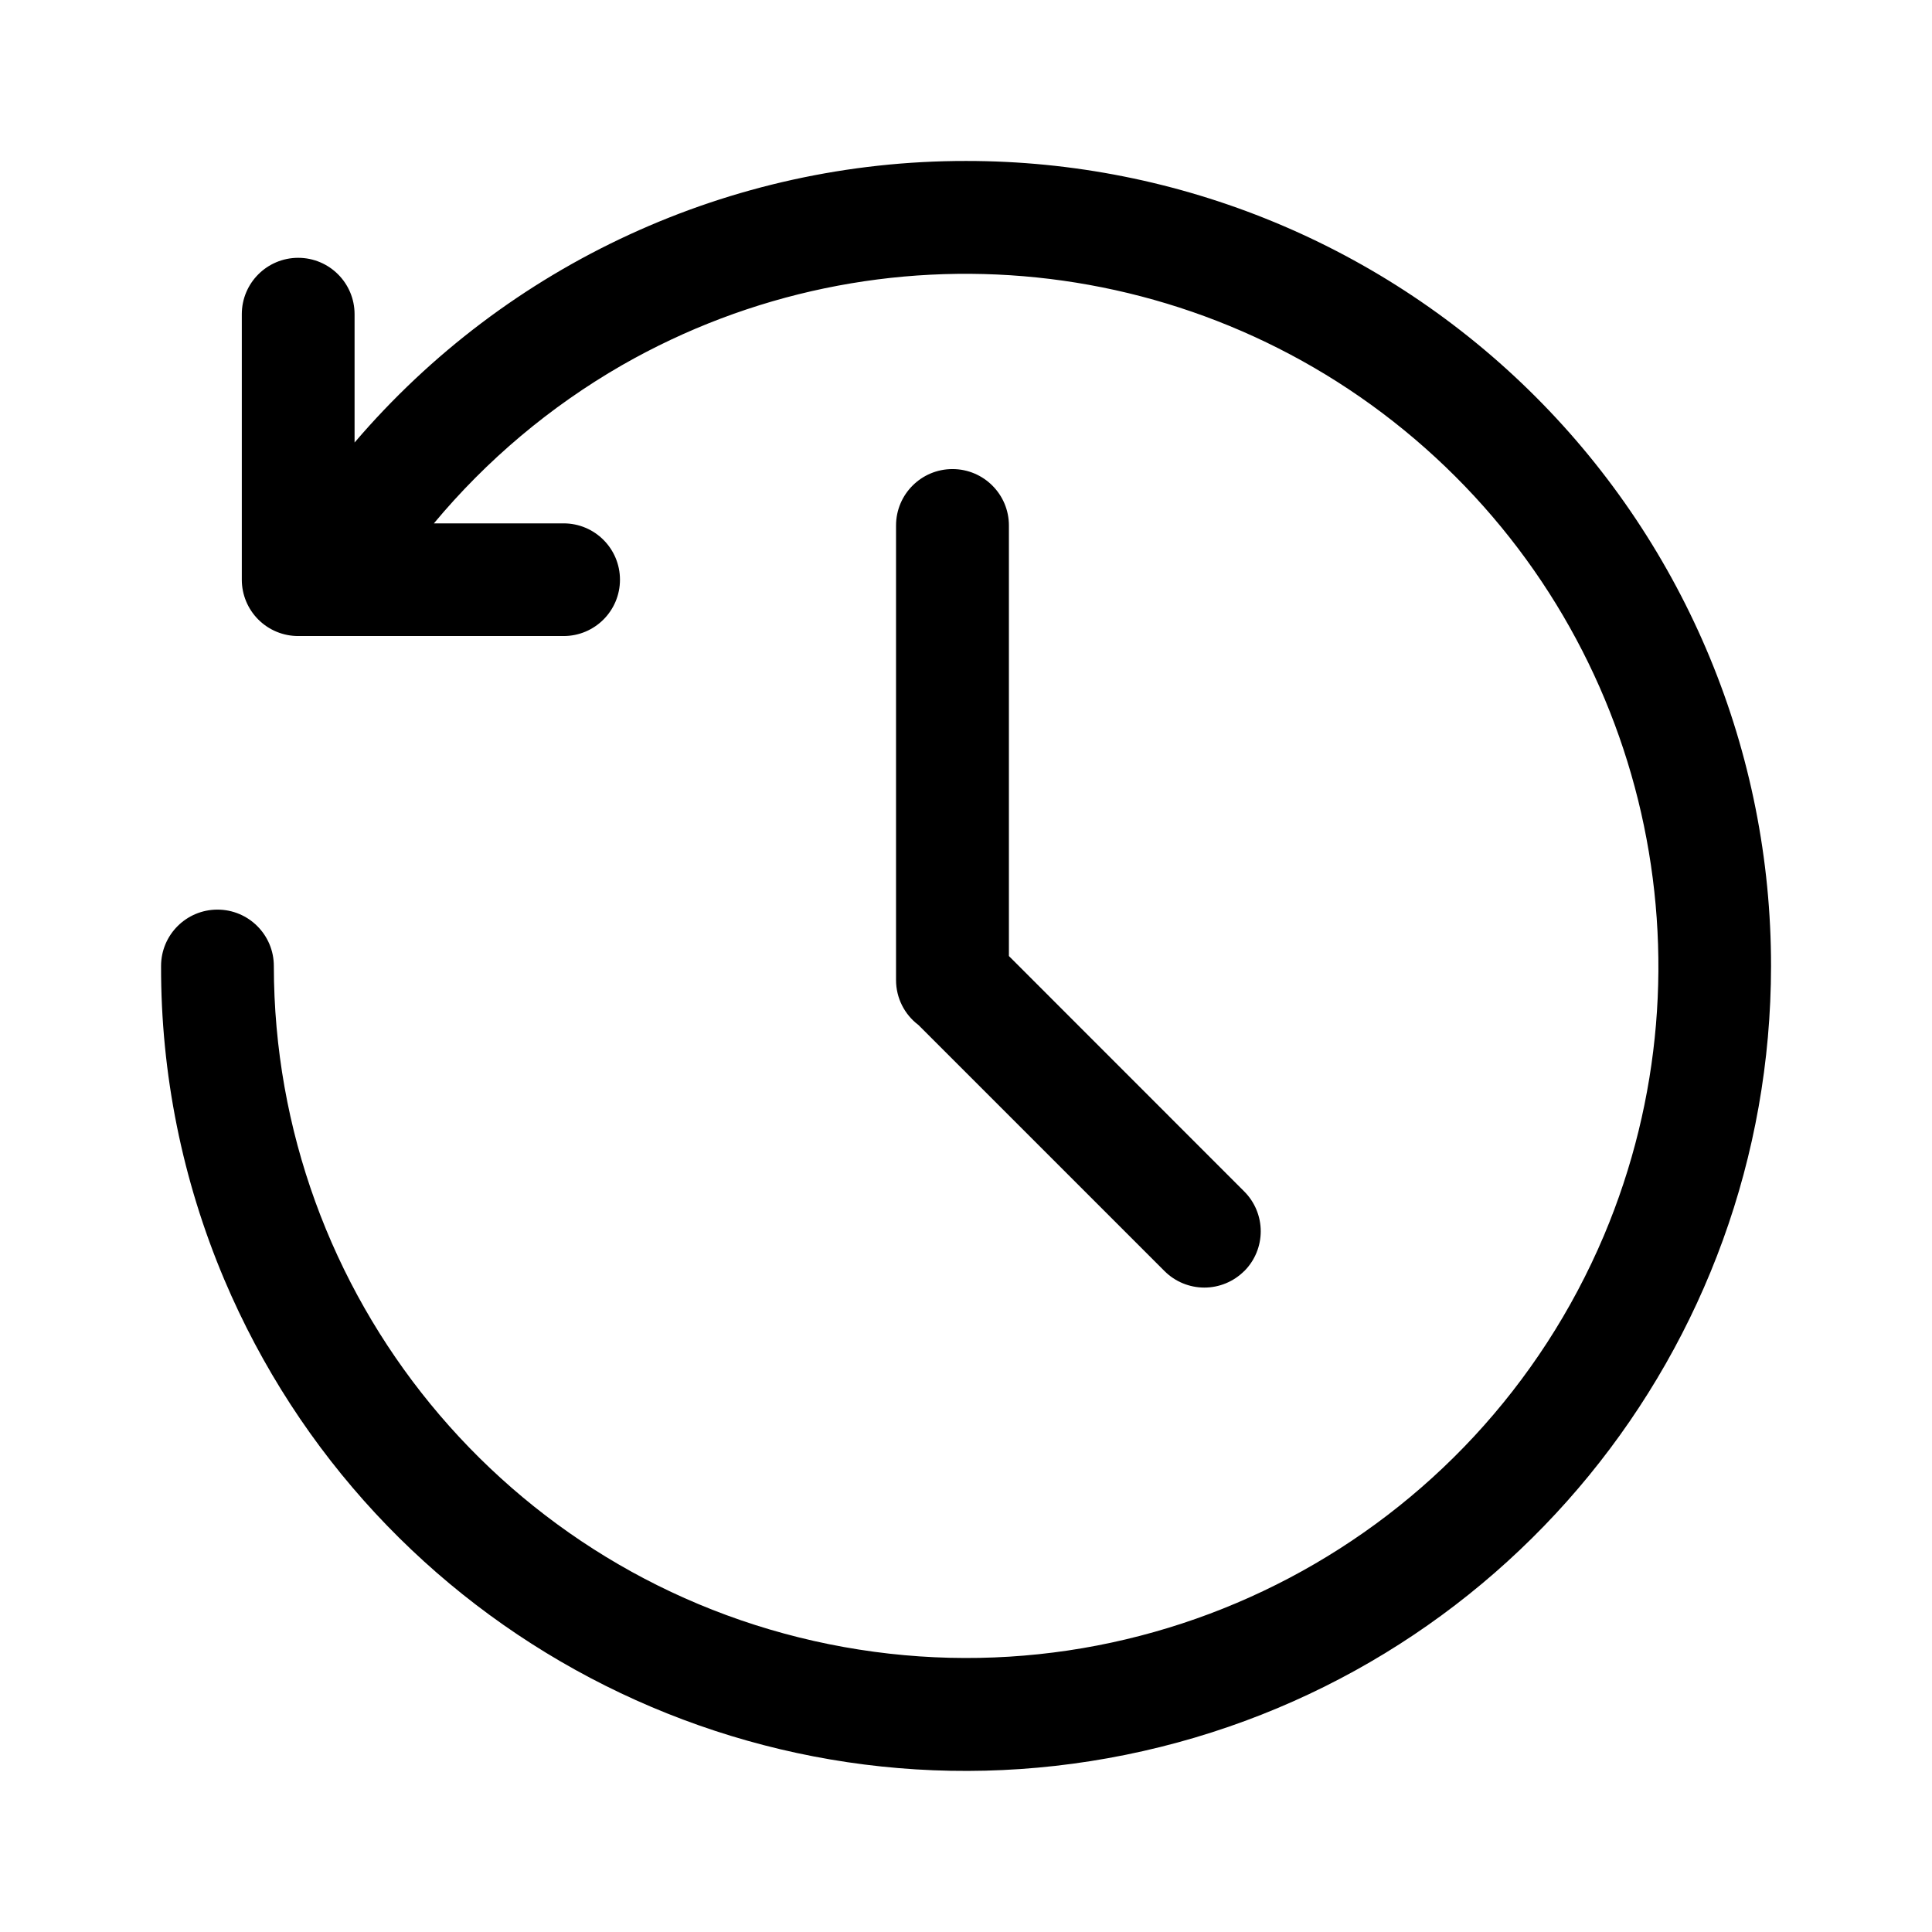
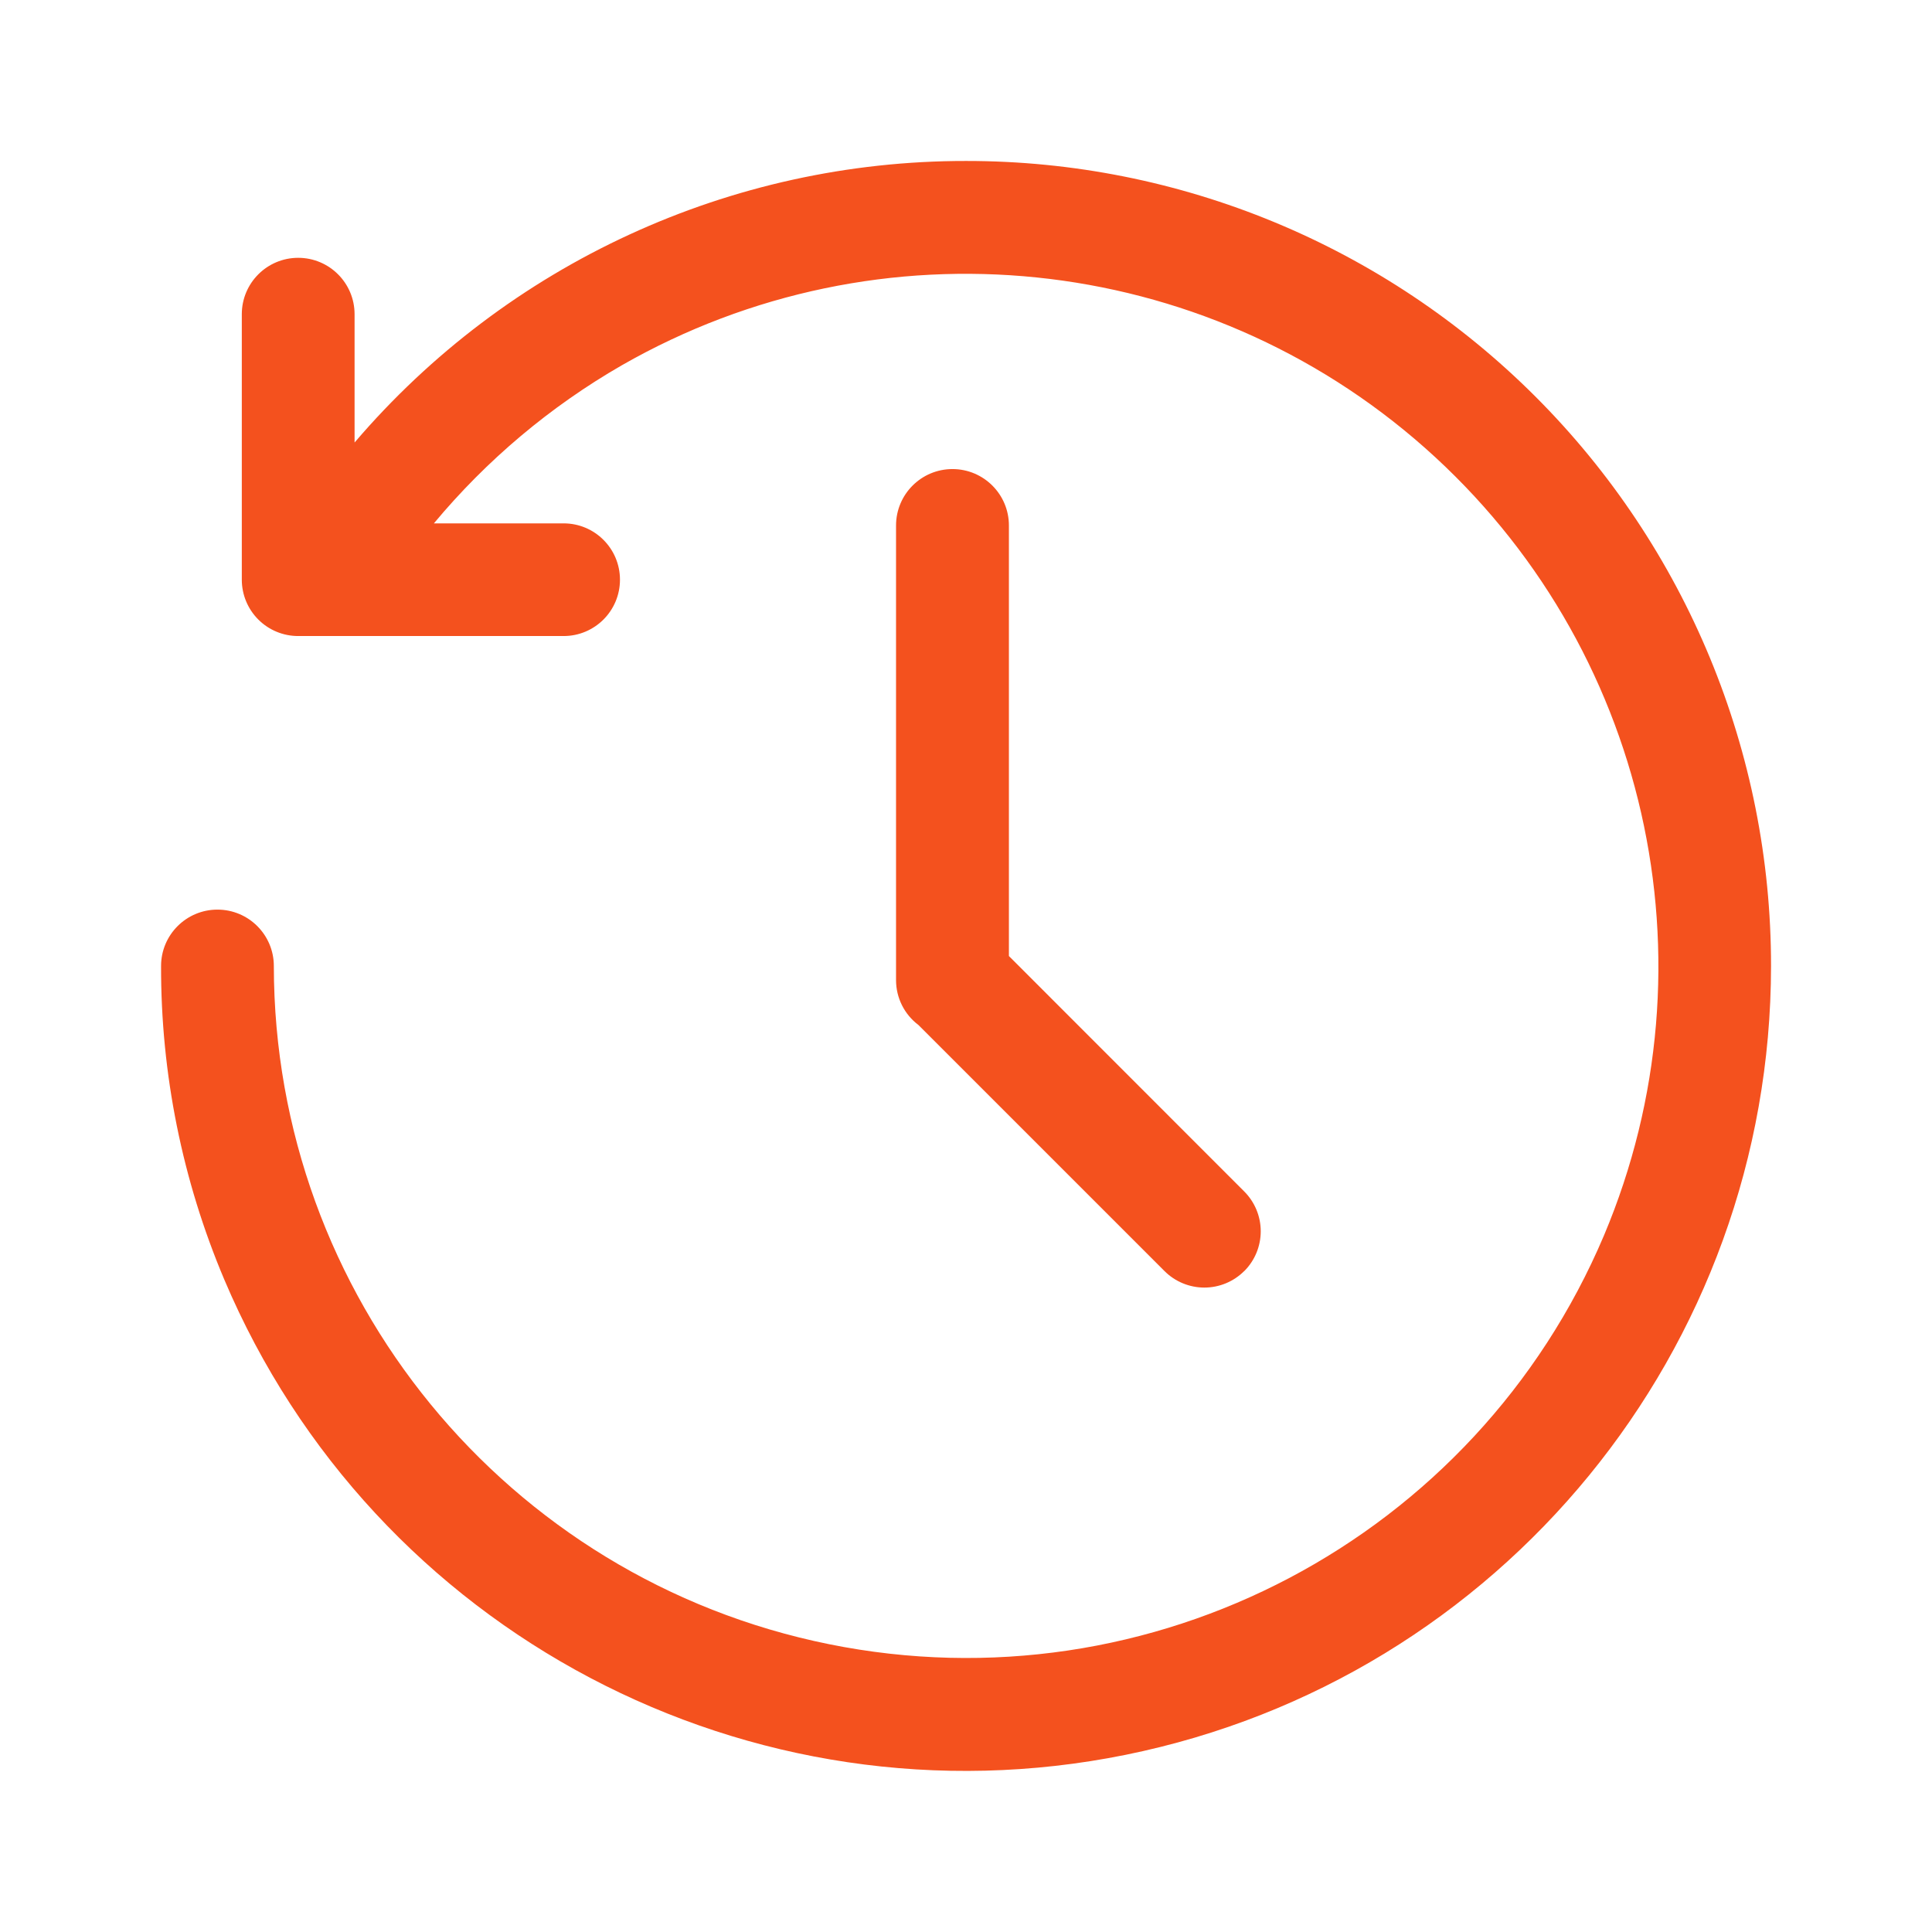
- <svg xmlns="http://www.w3.org/2000/svg" fill="#000000" width="800px" height="800px" viewBox="-1 0 19 19" class="cf-icon-svg">
+ <svg xmlns="http://www.w3.org/2000/svg" fill="#F4511E" width="800px" height="800px" viewBox="-1 0 19 19" class="cf-icon-svg">
  <path d="M16.417 9.5a7.919 7.919 0 0 1-15.212 3.082A7.87 7.87 0 0 1 .584 9.5a.554.554 0 0 1 1.109 0 6.81 6.81 0 0 0 13.081 2.65 6.811 6.811 0 0 0-9.66-8.557 6.859 6.859 0 0 0-1.847 1.554h1.276a.554.554 0 0 1 0 1.108h-2.61a.554.554 0 0 1-.555-.554V3.09a.554.554 0 0 1 1.109 0v1.262A7.898 7.898 0 0 1 8.5 1.583 7.911 7.911 0 0 1 16.417 9.5zm-5.181 3a.554.554 0 0 1-.784 0l-2.42-2.42a.552.552 0 0 1-.22-.441V5.168a.554.554 0 1 1 1.11 0v4.234l2.314 2.315a.554.554 0 0 1 0 .784z" />
</svg>
